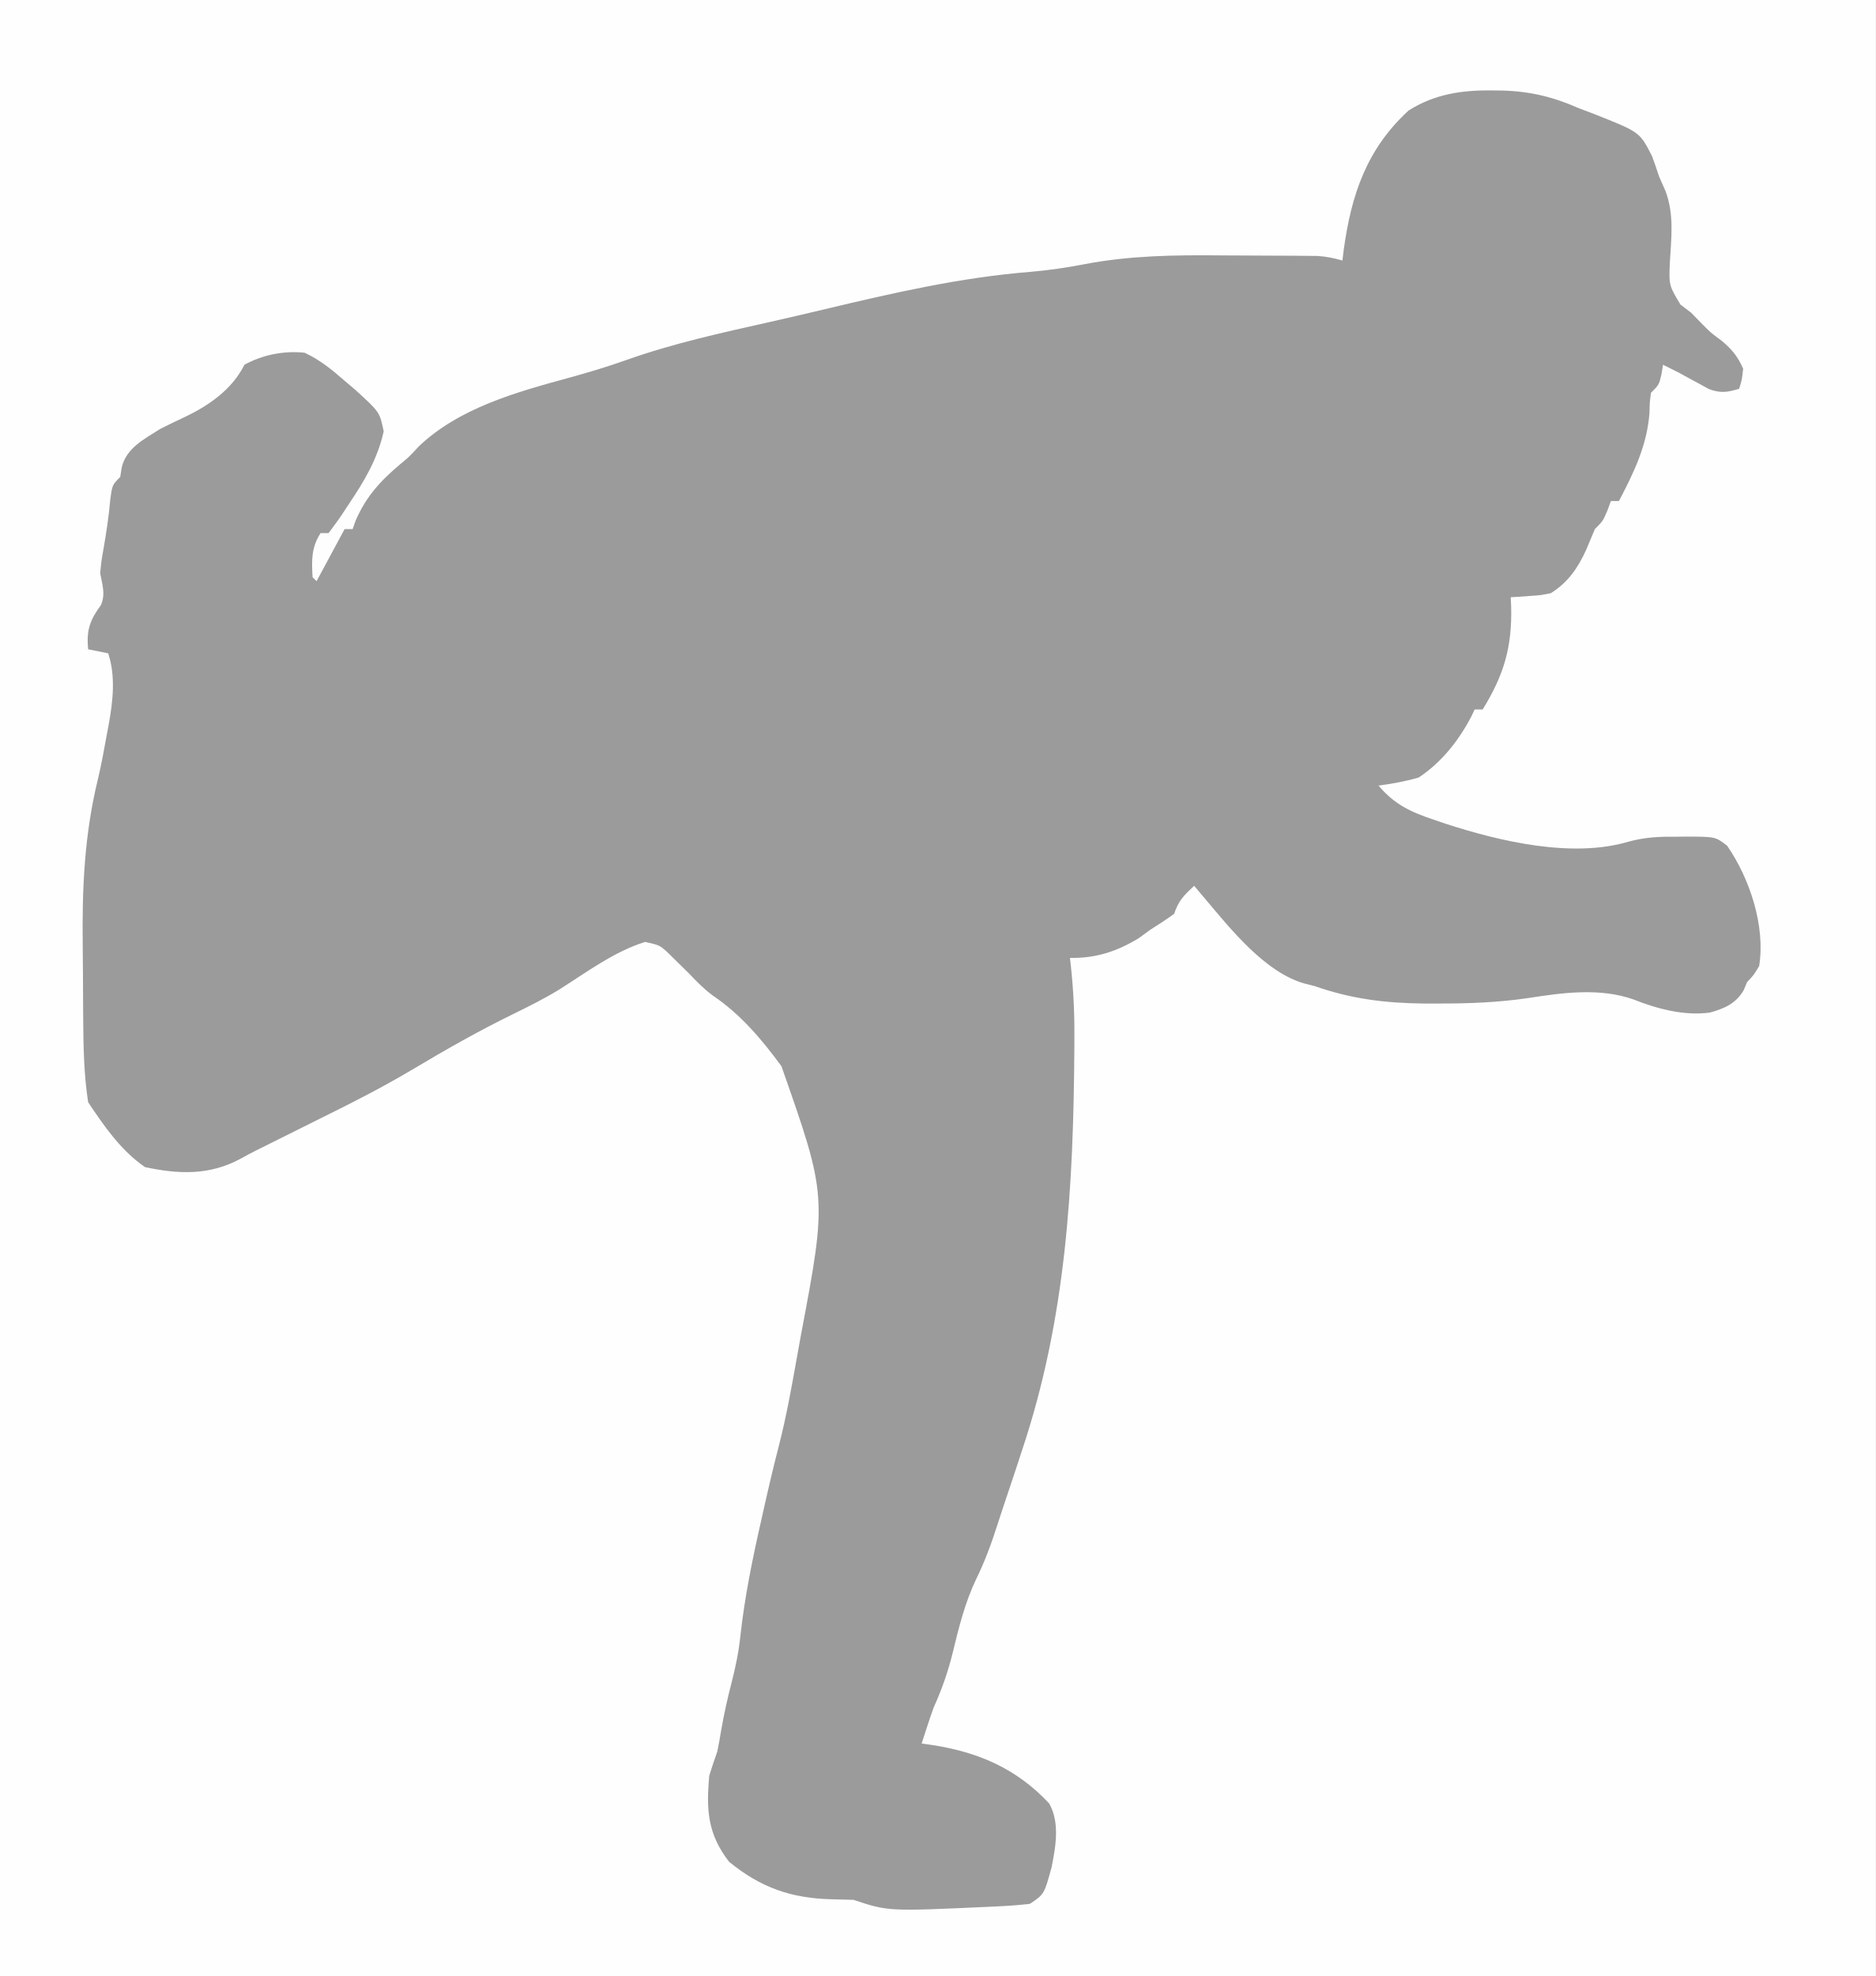
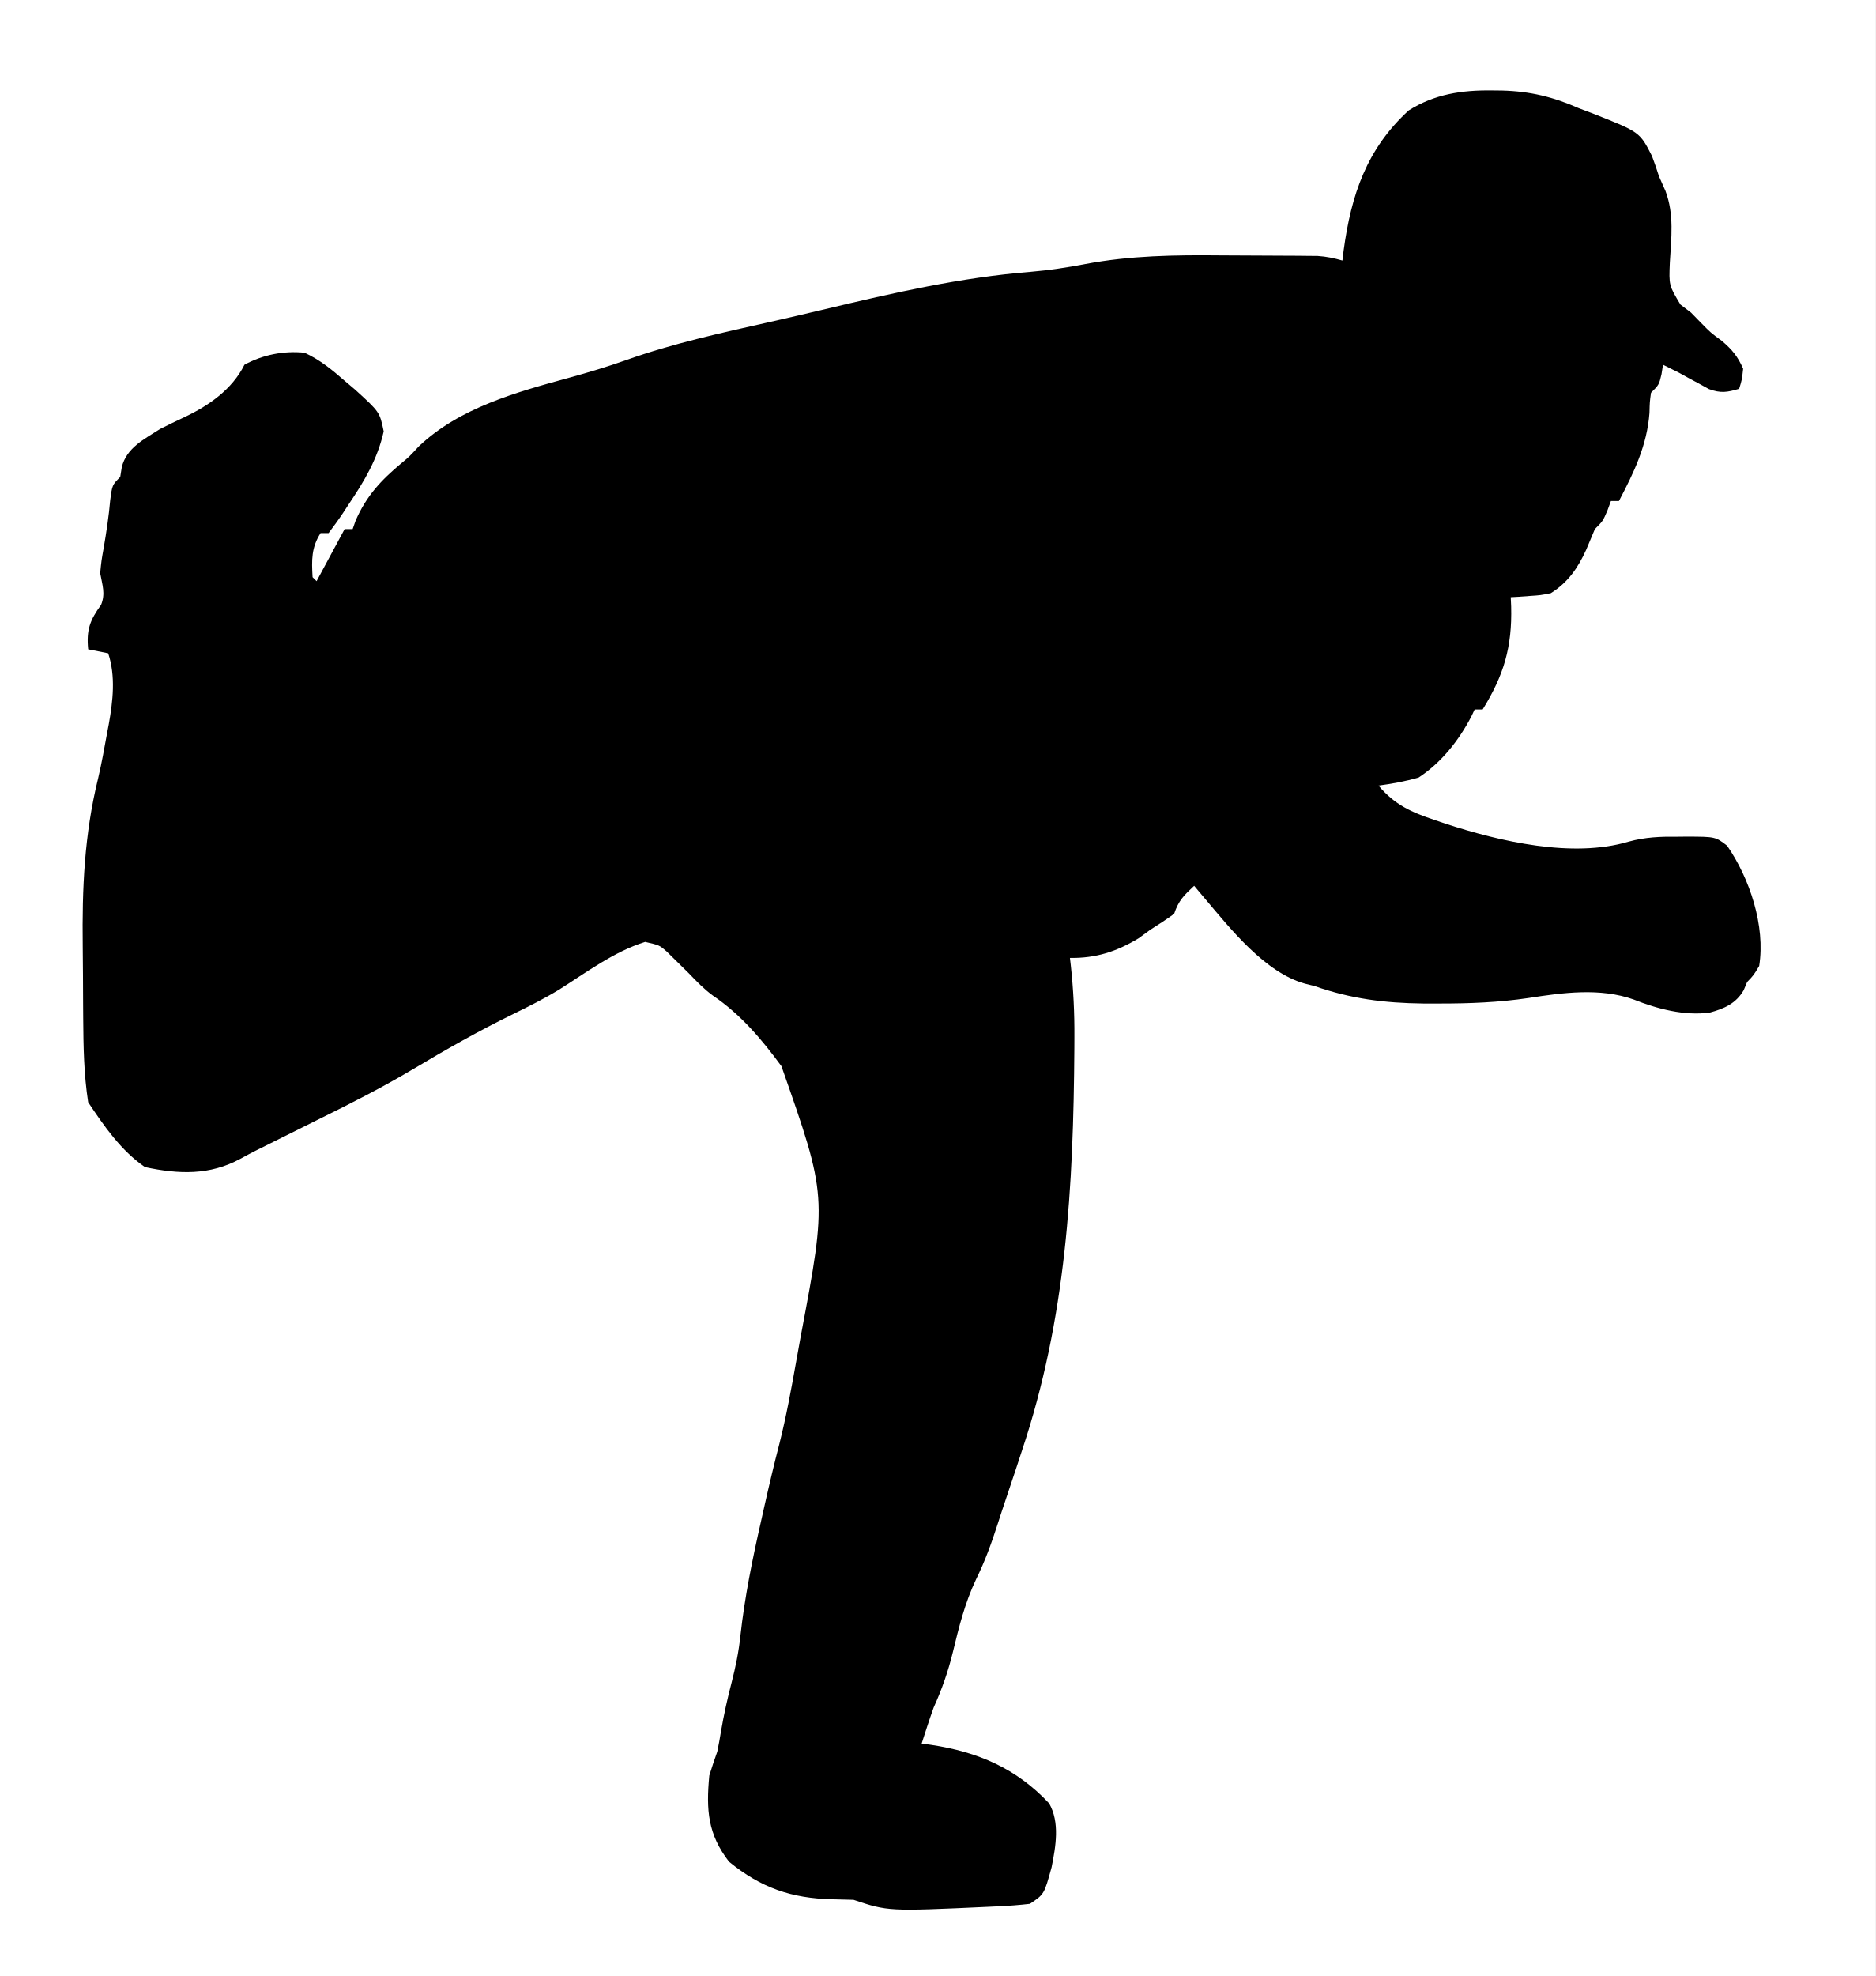
<svg xmlns="http://www.w3.org/2000/svg" version="1.1" width="468" height="493">
-   <path d="M0 0 C154.44 0 308.88 0 468 0 C468 162.69 468 325.38 468 493 C313.56 493 159.12 493 0 493 C0 330.31 0 167.62 0 0 Z " fill="#FEFEFE" transform="translate(0,0)" />
-   <path d="M0 0 C0.832 0.008 1.664 0.017 2.521 0.025 C9.519 0.216 15.271 1.604 21.688 4.438 C22.982 4.931 24.278 5.422 25.574 5.91 C36.898 10.398 36.898 10.398 39.938 16.375 C40.573 18.044 41.15 19.735 41.688 21.438 C42.221 22.641 42.755 23.845 43.305 25.086 C45.504 30.909 44.761 36.817 44.395 42.924 C44.155 48.616 44.155 48.616 47.039 53.422 C47.913 54.087 48.787 54.752 49.688 55.438 C50.925 56.706 50.925 56.706 52.188 58 C54.618 60.469 54.618 60.469 57.312 62.438 C59.906 64.621 61.325 66.334 62.688 69.438 C62.375 72.25 62.375 72.25 61.688 74.438 C58.7 75.319 57.119 75.595 54.152 74.512 C53.318 74.054 52.484 73.596 51.625 73.125 C50.788 72.675 49.952 72.225 49.09 71.762 C47.901 71.106 47.901 71.106 46.688 70.438 C45.357 69.765 44.025 69.096 42.688 68.438 C42.564 69.221 42.44 70.005 42.312 70.812 C41.688 73.438 41.688 73.438 39.688 75.438 C39.373 77.765 39.373 77.765 39.312 80.438 C38.718 88.536 35.424 95.338 31.688 102.438 C31.027 102.438 30.367 102.438 29.688 102.438 C29.399 103.221 29.11 104.005 28.812 104.812 C27.688 107.438 27.688 107.438 25.688 109.438 C24.966 111.144 24.245 112.851 23.535 114.562 C21.466 119.139 18.958 122.775 14.688 125.438 C12.109 125.949 12.109 125.949 9.438 126.125 C8.545 126.191 7.653 126.256 6.734 126.324 C5.721 126.38 5.721 126.38 4.688 126.438 C4.722 127.199 4.757 127.961 4.793 128.746 C5.059 138.88 2.968 145.88 -2.312 154.438 C-2.973 154.438 -3.632 154.438 -4.312 154.438 C-4.586 155.016 -4.859 155.595 -5.141 156.191 C-8.273 162.196 -12.638 167.727 -18.312 171.438 C-21.617 172.385 -24.907 172.987 -28.312 173.438 C-24.216 178.264 -20.132 180.078 -14.188 182.062 C-12.869 182.51 -12.869 182.51 -11.525 182.967 C2.029 187.375 20.057 191.596 34.066 187.434 C38.292 186.271 42.022 186.142 46.375 186.188 C47.121 186.18 47.866 186.172 48.635 186.164 C55.764 186.19 55.764 186.19 58.688 188.438 C64.329 196.604 68.273 208.467 66.688 218.438 C65.312 220.75 65.312 220.75 63.688 222.438 C63.254 223.458 63.254 223.458 62.812 224.5 C60.891 227.81 57.987 229.083 54.379 230.066 C48.039 230.941 41.258 229.157 35.375 226.812 C26.995 223.833 17.729 225.092 9.129 226.434 C1.668 227.538 -5.652 227.822 -13.188 227.812 C-14.498 227.812 -15.808 227.811 -17.159 227.81 C-26.839 227.691 -35.178 226.641 -44.312 223.438 C-45.085 223.245 -45.857 223.053 -46.652 222.855 C-56.571 220.126 -65.193 209.254 -71.625 201.625 C-72.137 201.02 -72.649 200.416 -73.176 199.793 C-73.551 199.346 -73.926 198.898 -74.312 198.438 C-76.838 200.8 -78.201 202.102 -79.312 205.438 C-81.262 206.843 -83.272 208.167 -85.312 209.438 C-86.241 210.118 -87.169 210.799 -88.125 211.5 C-93.664 214.867 -98.84 216.526 -105.312 216.438 C-105.242 217.046 -105.171 217.655 -105.098 218.282 C-104.443 224.276 -104.161 230.165 -104.199 236.191 C-104.204 237.542 -104.204 237.542 -104.209 238.921 C-104.441 273.639 -106.233 306.353 -117.312 339.438 C-117.811 340.957 -118.309 342.476 -118.805 343.996 C-119.601 346.422 -120.412 348.84 -121.234 351.258 C-121.951 353.371 -122.649 355.491 -123.328 357.617 C-124.87 362.426 -126.516 366.969 -128.75 371.5 C-131.516 377.329 -133.019 383.377 -134.525 389.625 C-135.718 394.506 -137.247 398.858 -139.312 403.438 C-139.899 405.075 -140.465 406.72 -141 408.375 C-141.251 409.147 -141.503 409.919 -141.762 410.715 C-141.943 411.283 -142.125 411.852 -142.312 412.438 C-141.135 412.602 -141.135 412.602 -139.934 412.77 C-128.34 414.519 -118.677 418.618 -110.508 427.371 C-107.783 432.081 -108.859 438.168 -109.887 443.309 C-111.737 450.054 -111.737 450.054 -115.312 452.438 C-118.006 452.745 -120.611 452.951 -123.312 453.062 C-124.462 453.118 -124.462 453.118 -125.634 453.175 C-150.668 454.319 -150.668 454.319 -159.312 451.438 C-161.094 451.382 -162.875 451.329 -164.657 451.3 C-174.794 451.059 -182.396 448.451 -190.375 441.938 C-195.709 435.055 -196.111 428.986 -195.312 420.438 C-194.686 418.425 -194.021 416.423 -193.312 414.438 C-192.963 412.736 -192.65 411.027 -192.375 409.312 C-191.675 405.231 -190.794 401.257 -189.75 397.25 C-188.754 393.364 -187.97 389.591 -187.549 385.592 C-186.485 375.892 -184.537 366.38 -182.375 356.875 C-182.123 355.746 -181.871 354.618 -181.611 353.455 C-180.42 348.156 -179.178 342.882 -177.812 337.625 C-176.103 330.857 -174.856 324.015 -173.633 317.147 C-173.251 315.006 -172.863 312.865 -172.475 310.725 C-165.893 275.925 -165.893 275.925 -177.312 243.438 C-182.233 236.74 -187.481 230.515 -194.414 225.832 C-196.652 224.188 -198.459 222.32 -200.375 220.312 C-201.678 219.012 -202.99 217.719 -204.312 216.438 C-204.853 215.906 -205.393 215.375 -205.949 214.828 C-207.749 213.258 -207.749 213.258 -211.312 212.438 C-219.098 214.849 -225.983 220.063 -232.832 224.367 C-236.527 226.621 -240.363 228.538 -244.25 230.438 C-252.841 234.636 -261.077 239.312 -269.289 244.215 C-276.762 248.656 -284.415 252.576 -292.213 256.404 C-295.755 258.148 -299.283 259.919 -302.812 261.688 C-304.686 262.624 -306.559 263.561 -308.438 264.488 C-309.742 265.148 -311.032 265.836 -312.31 266.545 C-320.004 270.712 -327.65 270.431 -336.125 268.625 C-342.112 264.517 -346.315 258.433 -350.312 252.438 C-351.395 245.453 -351.502 238.507 -351.551 231.449 C-351.559 230.311 -351.567 229.172 -351.575 227.999 C-351.589 225.595 -351.6 223.19 -351.608 220.786 C-351.619 218.365 -351.639 215.944 -351.669 213.523 C-351.846 199.099 -351.276 185.651 -347.824 171.614 C-346.935 167.832 -346.257 164.01 -345.562 160.188 C-345.436 159.524 -345.309 158.861 -345.178 158.178 C-344.134 152.379 -343.415 146.131 -345.312 140.438 C-346.962 140.107 -348.613 139.778 -350.312 139.438 C-350.786 134.585 -349.863 132.153 -347.09 128.344 C-345.951 125.552 -346.789 123.373 -347.312 120.438 C-347.008 117.324 -347.008 117.324 -346.438 114.125 C-345.758 110.163 -345.162 106.255 -344.812 102.25 C-344.312 98.438 -344.312 98.438 -342.312 96.438 C-342.185 95.642 -342.057 94.847 -341.926 94.027 C-340.78 89.187 -336.32 87.002 -332.312 84.438 C-330.306 83.429 -328.285 82.45 -326.25 81.5 C-320.179 78.62 -314.399 74.61 -311.312 68.438 C-306.753 65.937 -301.464 64.904 -296.312 65.438 C-292.476 67.215 -289.482 69.664 -286.312 72.438 C-285.445 73.172 -284.577 73.907 -283.684 74.664 C-277.56 80.241 -277.56 80.241 -276.562 85.062 C-278.108 92.015 -281.441 97.54 -285.375 103.375 C-285.822 104.059 -286.268 104.743 -286.729 105.447 C-287.866 107.15 -289.083 108.799 -290.312 110.438 C-290.973 110.438 -291.632 110.438 -292.312 110.438 C-294.637 114.07 -294.552 117.204 -294.312 121.438 C-293.983 121.767 -293.652 122.097 -293.312 122.438 C-291.002 118.147 -288.692 113.858 -286.312 109.438 C-285.652 109.438 -284.993 109.438 -284.312 109.438 C-283.941 108.386 -283.941 108.386 -283.562 107.312 C-280.91 101.212 -277.273 97.303 -272.254 93.098 C-270.147 91.353 -270.147 91.353 -267.812 88.812 C-257.678 79.184 -243.479 75.289 -230.315 71.686 C-225.462 70.354 -220.696 68.925 -215.955 67.239 C-204.318 63.107 -192.338 60.494 -180.304 57.794 C-175.631 56.743 -170.968 55.654 -166.309 54.543 C-149.31 50.493 -132.584 46.654 -115.138 45.259 C-110.506 44.862 -106.019 44.196 -101.453 43.308 C-90.18 41.183 -79.113 41.044 -67.667 41.156 C-64.393 41.188 -61.121 41.197 -57.848 41.203 C-55.755 41.212 -53.663 41.223 -51.57 41.234 C-50.111 41.241 -50.111 41.241 -48.622 41.247 C-47.72 41.257 -46.817 41.266 -45.887 41.276 C-45.098 41.283 -44.308 41.29 -43.495 41.297 C-41.321 41.437 -39.403 41.84 -37.312 42.438 C-37.166 41.221 -37.166 41.221 -37.016 39.98 C-35.136 26.06 -31.266 14.591 -20.766 4.98 C-14.31 0.92 -7.507 -0.098 0 0 Z " fill="#9B9B9B" transform="translate(372.3125,22.5625)" />
+   <path d="M0 0 C154.44 0 308.88 0 468 0 C468 162.69 468 325.38 468 493 C313.56 493 159.12 493 0 493 C0 330.31 0 167.62 0 0 Z " fill="#FFFFFF" transform="translate(0,0)" />
+   <path d="M0 0 C0.832 0.008 1.664 0.017 2.521 0.025 C9.519 0.216 15.271 1.604 21.688 4.438 C22.982 4.931 24.278 5.422 25.574 5.91 C36.898 10.398 36.898 10.398 39.938 16.375 C40.573 18.044 41.15 19.735 41.688 21.438 C42.221 22.641 42.755 23.845 43.305 25.086 C45.504 30.909 44.761 36.817 44.395 42.924 C44.155 48.616 44.155 48.616 47.039 53.422 C47.913 54.087 48.787 54.752 49.688 55.438 C50.925 56.706 50.925 56.706 52.188 58 C54.618 60.469 54.618 60.469 57.312 62.438 C59.906 64.621 61.325 66.334 62.688 69.438 C62.375 72.25 62.375 72.25 61.688 74.438 C58.7 75.319 57.119 75.595 54.152 74.512 C53.318 74.054 52.484 73.596 51.625 73.125 C50.788 72.675 49.952 72.225 49.09 71.762 C47.901 71.106 47.901 71.106 46.688 70.438 C45.357 69.765 44.025 69.096 42.688 68.438 C42.564 69.221 42.44 70.005 42.312 70.812 C41.688 73.438 41.688 73.438 39.688 75.438 C39.373 77.765 39.373 77.765 39.312 80.438 C38.718 88.536 35.424 95.338 31.688 102.438 C31.027 102.438 30.367 102.438 29.688 102.438 C29.399 103.221 29.11 104.005 28.812 104.812 C27.688 107.438 27.688 107.438 25.688 109.438 C24.966 111.144 24.245 112.851 23.535 114.562 C21.466 119.139 18.958 122.775 14.688 125.438 C12.109 125.949 12.109 125.949 9.438 126.125 C8.545 126.191 7.653 126.256 6.734 126.324 C5.721 126.38 5.721 126.38 4.688 126.438 C4.722 127.199 4.757 127.961 4.793 128.746 C5.059 138.88 2.968 145.88 -2.312 154.438 C-2.973 154.438 -3.632 154.438 -4.312 154.438 C-4.586 155.016 -4.859 155.595 -5.141 156.191 C-8.273 162.196 -12.638 167.727 -18.312 171.438 C-21.617 172.385 -24.907 172.987 -28.312 173.438 C-24.216 178.264 -20.132 180.078 -14.188 182.062 C-12.869 182.51 -12.869 182.51 -11.525 182.967 C2.029 187.375 20.057 191.596 34.066 187.434 C38.292 186.271 42.022 186.142 46.375 186.188 C47.121 186.18 47.866 186.172 48.635 186.164 C55.764 186.19 55.764 186.19 58.688 188.438 C64.329 196.604 68.273 208.467 66.688 218.438 C65.312 220.75 65.312 220.75 63.688 222.438 C63.254 223.458 63.254 223.458 62.812 224.5 C60.891 227.81 57.987 229.083 54.379 230.066 C48.039 230.941 41.258 229.157 35.375 226.812 C26.995 223.833 17.729 225.092 9.129 226.434 C1.668 227.538 -5.652 227.822 -13.188 227.812 C-14.498 227.812 -15.808 227.811 -17.159 227.81 C-26.839 227.691 -35.178 226.641 -44.312 223.438 C-45.085 223.245 -45.857 223.053 -46.652 222.855 C-56.571 220.126 -65.193 209.254 -71.625 201.625 C-72.137 201.02 -72.649 200.416 -73.176 199.793 C-73.551 199.346 -73.926 198.898 -74.312 198.438 C-76.838 200.8 -78.201 202.102 -79.312 205.438 C-81.262 206.843 -83.272 208.167 -85.312 209.438 C-86.241 210.118 -87.169 210.799 -88.125 211.5 C-93.664 214.867 -98.84 216.526 -105.312 216.438 C-105.242 217.046 -105.171 217.655 -105.098 218.282 C-104.443 224.276 -104.161 230.165 -104.199 236.191 C-104.204 237.542 -104.204 237.542 -104.209 238.921 C-104.441 273.639 -106.233 306.353 -117.312 339.438 C-117.811 340.957 -118.309 342.476 -118.805 343.996 C-119.601 346.422 -120.412 348.84 -121.234 351.258 C-121.951 353.371 -122.649 355.491 -123.328 357.617 C-124.87 362.426 -126.516 366.969 -128.75 371.5 C-131.516 377.329 -133.019 383.377 -134.525 389.625 C-135.718 394.506 -137.247 398.858 -139.312 403.438 C-139.899 405.075 -140.465 406.72 -141 408.375 C-141.251 409.147 -141.503 409.919 -141.762 410.715 C-141.943 411.283 -142.125 411.852 -142.312 412.438 C-141.135 412.602 -141.135 412.602 -139.934 412.77 C-128.34 414.519 -118.677 418.618 -110.508 427.371 C-107.783 432.081 -108.859 438.168 -109.887 443.309 C-111.737 450.054 -111.737 450.054 -115.312 452.438 C-118.006 452.745 -120.611 452.951 -123.312 453.062 C-124.462 453.118 -124.462 453.118 -125.634 453.175 C-150.668 454.319 -150.668 454.319 -159.312 451.438 C-161.094 451.382 -162.875 451.329 -164.657 451.3 C-174.794 451.059 -182.396 448.451 -190.375 441.938 C-195.709 435.055 -196.111 428.986 -195.312 420.438 C-194.686 418.425 -194.021 416.423 -193.312 414.438 C-192.963 412.736 -192.65 411.027 -192.375 409.312 C-191.675 405.231 -190.794 401.257 -189.75 397.25 C-188.754 393.364 -187.97 389.591 -187.549 385.592 C-186.485 375.892 -184.537 366.38 -182.375 356.875 C-182.123 355.746 -181.871 354.618 -181.611 353.455 C-180.42 348.156 -179.178 342.882 -177.812 337.625 C-176.103 330.857 -174.856 324.015 -173.633 317.147 C-173.251 315.006 -172.863 312.865 -172.475 310.725 C-165.893 275.925 -165.893 275.925 -177.312 243.438 C-182.233 236.74 -187.481 230.515 -194.414 225.832 C-196.652 224.188 -198.459 222.32 -200.375 220.312 C-201.678 219.012 -202.99 217.719 -204.312 216.438 C-204.853 215.906 -205.393 215.375 -205.949 214.828 C-207.749 213.258 -207.749 213.258 -211.312 212.438 C-219.098 214.849 -225.983 220.063 -232.832 224.367 C-236.527 226.621 -240.363 228.538 -244.25 230.438 C-252.841 234.636 -261.077 239.312 -269.289 244.215 C-276.762 248.656 -284.415 252.576 -292.213 256.404 C-295.755 258.148 -299.283 259.919 -302.812 261.688 C-304.686 262.624 -306.559 263.561 -308.438 264.488 C-309.742 265.148 -311.032 265.836 -312.31 266.545 C-320.004 270.712 -327.65 270.431 -336.125 268.625 C-342.112 264.517 -346.315 258.433 -350.312 252.438 C-351.395 245.453 -351.502 238.507 -351.551 231.449 C-351.559 230.311 -351.567 229.172 -351.575 227.999 C-351.589 225.595 -351.6 223.19 -351.608 220.786 C-351.619 218.365 -351.639 215.944 -351.669 213.523 C-351.846 199.099 -351.276 185.651 -347.824 171.614 C-346.935 167.832 -346.257 164.01 -345.562 160.188 C-345.436 159.524 -345.309 158.861 -345.178 158.178 C-344.134 152.379 -343.415 146.131 -345.312 140.438 C-346.962 140.107 -348.613 139.778 -350.312 139.438 C-350.786 134.585 -349.863 132.153 -347.09 128.344 C-345.951 125.552 -346.789 123.373 -347.312 120.438 C-347.008 117.324 -347.008 117.324 -346.438 114.125 C-345.758 110.163 -345.162 106.255 -344.812 102.25 C-344.312 98.438 -344.312 98.438 -342.312 96.438 C-342.185 95.642 -342.057 94.847 -341.926 94.027 C-340.78 89.187 -336.32 87.002 -332.312 84.438 C-330.306 83.429 -328.285 82.45 -326.25 81.5 C-320.179 78.62 -314.399 74.61 -311.312 68.438 C-306.753 65.937 -301.464 64.904 -296.312 65.438 C-292.476 67.215 -289.482 69.664 -286.312 72.438 C-285.445 73.172 -284.577 73.907 -283.684 74.664 C-277.56 80.241 -277.56 80.241 -276.562 85.062 C-278.108 92.015 -281.441 97.54 -285.375 103.375 C-285.822 104.059 -286.268 104.743 -286.729 105.447 C-287.866 107.15 -289.083 108.799 -290.312 110.438 C-290.973 110.438 -291.632 110.438 -292.312 110.438 C-294.637 114.07 -294.552 117.204 -294.312 121.438 C-293.983 121.767 -293.652 122.097 -293.312 122.438 C-291.002 118.147 -288.692 113.858 -286.312 109.438 C-285.652 109.438 -284.993 109.438 -284.312 109.438 C-283.941 108.386 -283.941 108.386 -283.562 107.312 C-280.91 101.212 -277.273 97.303 -272.254 93.098 C-270.147 91.353 -270.147 91.353 -267.812 88.812 C-257.678 79.184 -243.479 75.289 -230.315 71.686 C-225.462 70.354 -220.696 68.925 -215.955 67.239 C-204.318 63.107 -192.338 60.494 -180.304 57.794 C-175.631 56.743 -170.968 55.654 -166.309 54.543 C-149.31 50.493 -132.584 46.654 -115.138 45.259 C-110.506 44.862 -106.019 44.196 -101.453 43.308 C-90.18 41.183 -79.113 41.044 -67.667 41.156 C-64.393 41.188 -61.121 41.197 -57.848 41.203 C-55.755 41.212 -53.663 41.223 -51.57 41.234 C-50.111 41.241 -50.111 41.241 -48.622 41.247 C-47.72 41.257 -46.817 41.266 -45.887 41.276 C-45.098 41.283 -44.308 41.29 -43.495 41.297 C-41.321 41.437 -39.403 41.84 -37.312 42.438 C-37.166 41.221 -37.166 41.221 -37.016 39.98 C-35.136 26.06 -31.266 14.591 -20.766 4.98 C-14.31 0.92 -7.507 -0.098 0 0 Z " fill="#000000" transform="translate(372.3125,22.5625)" />
</svg>
